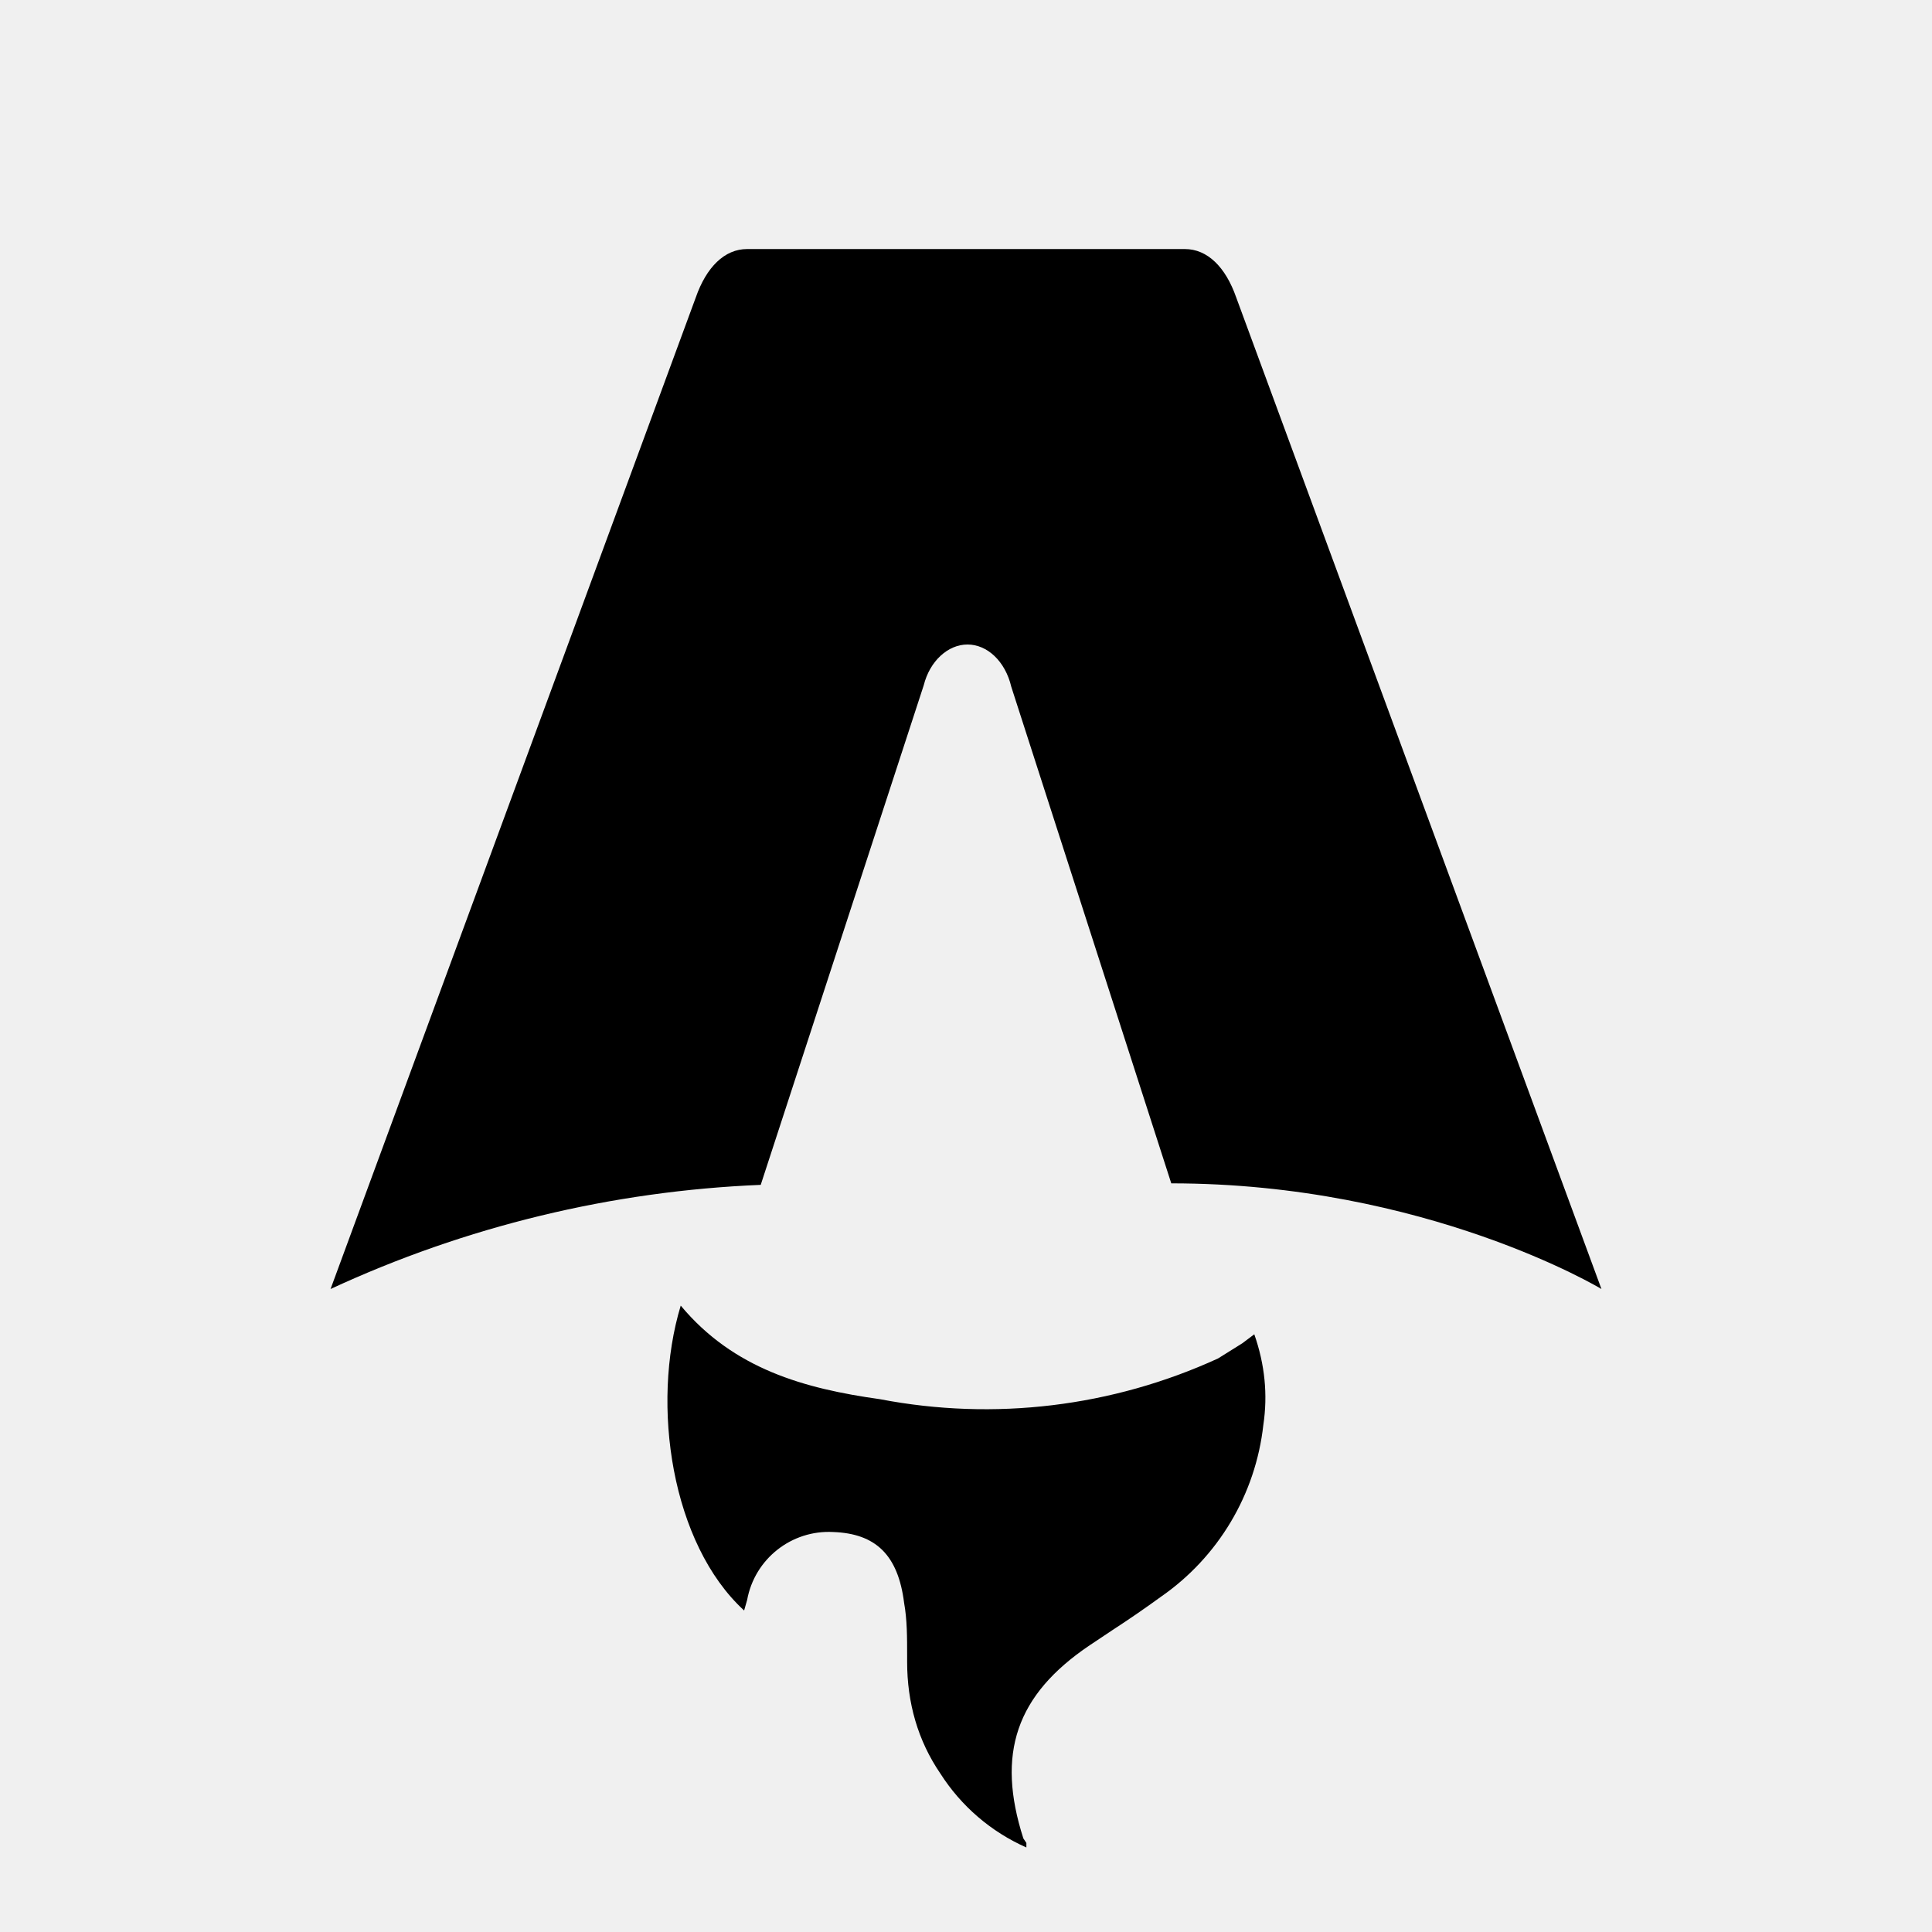
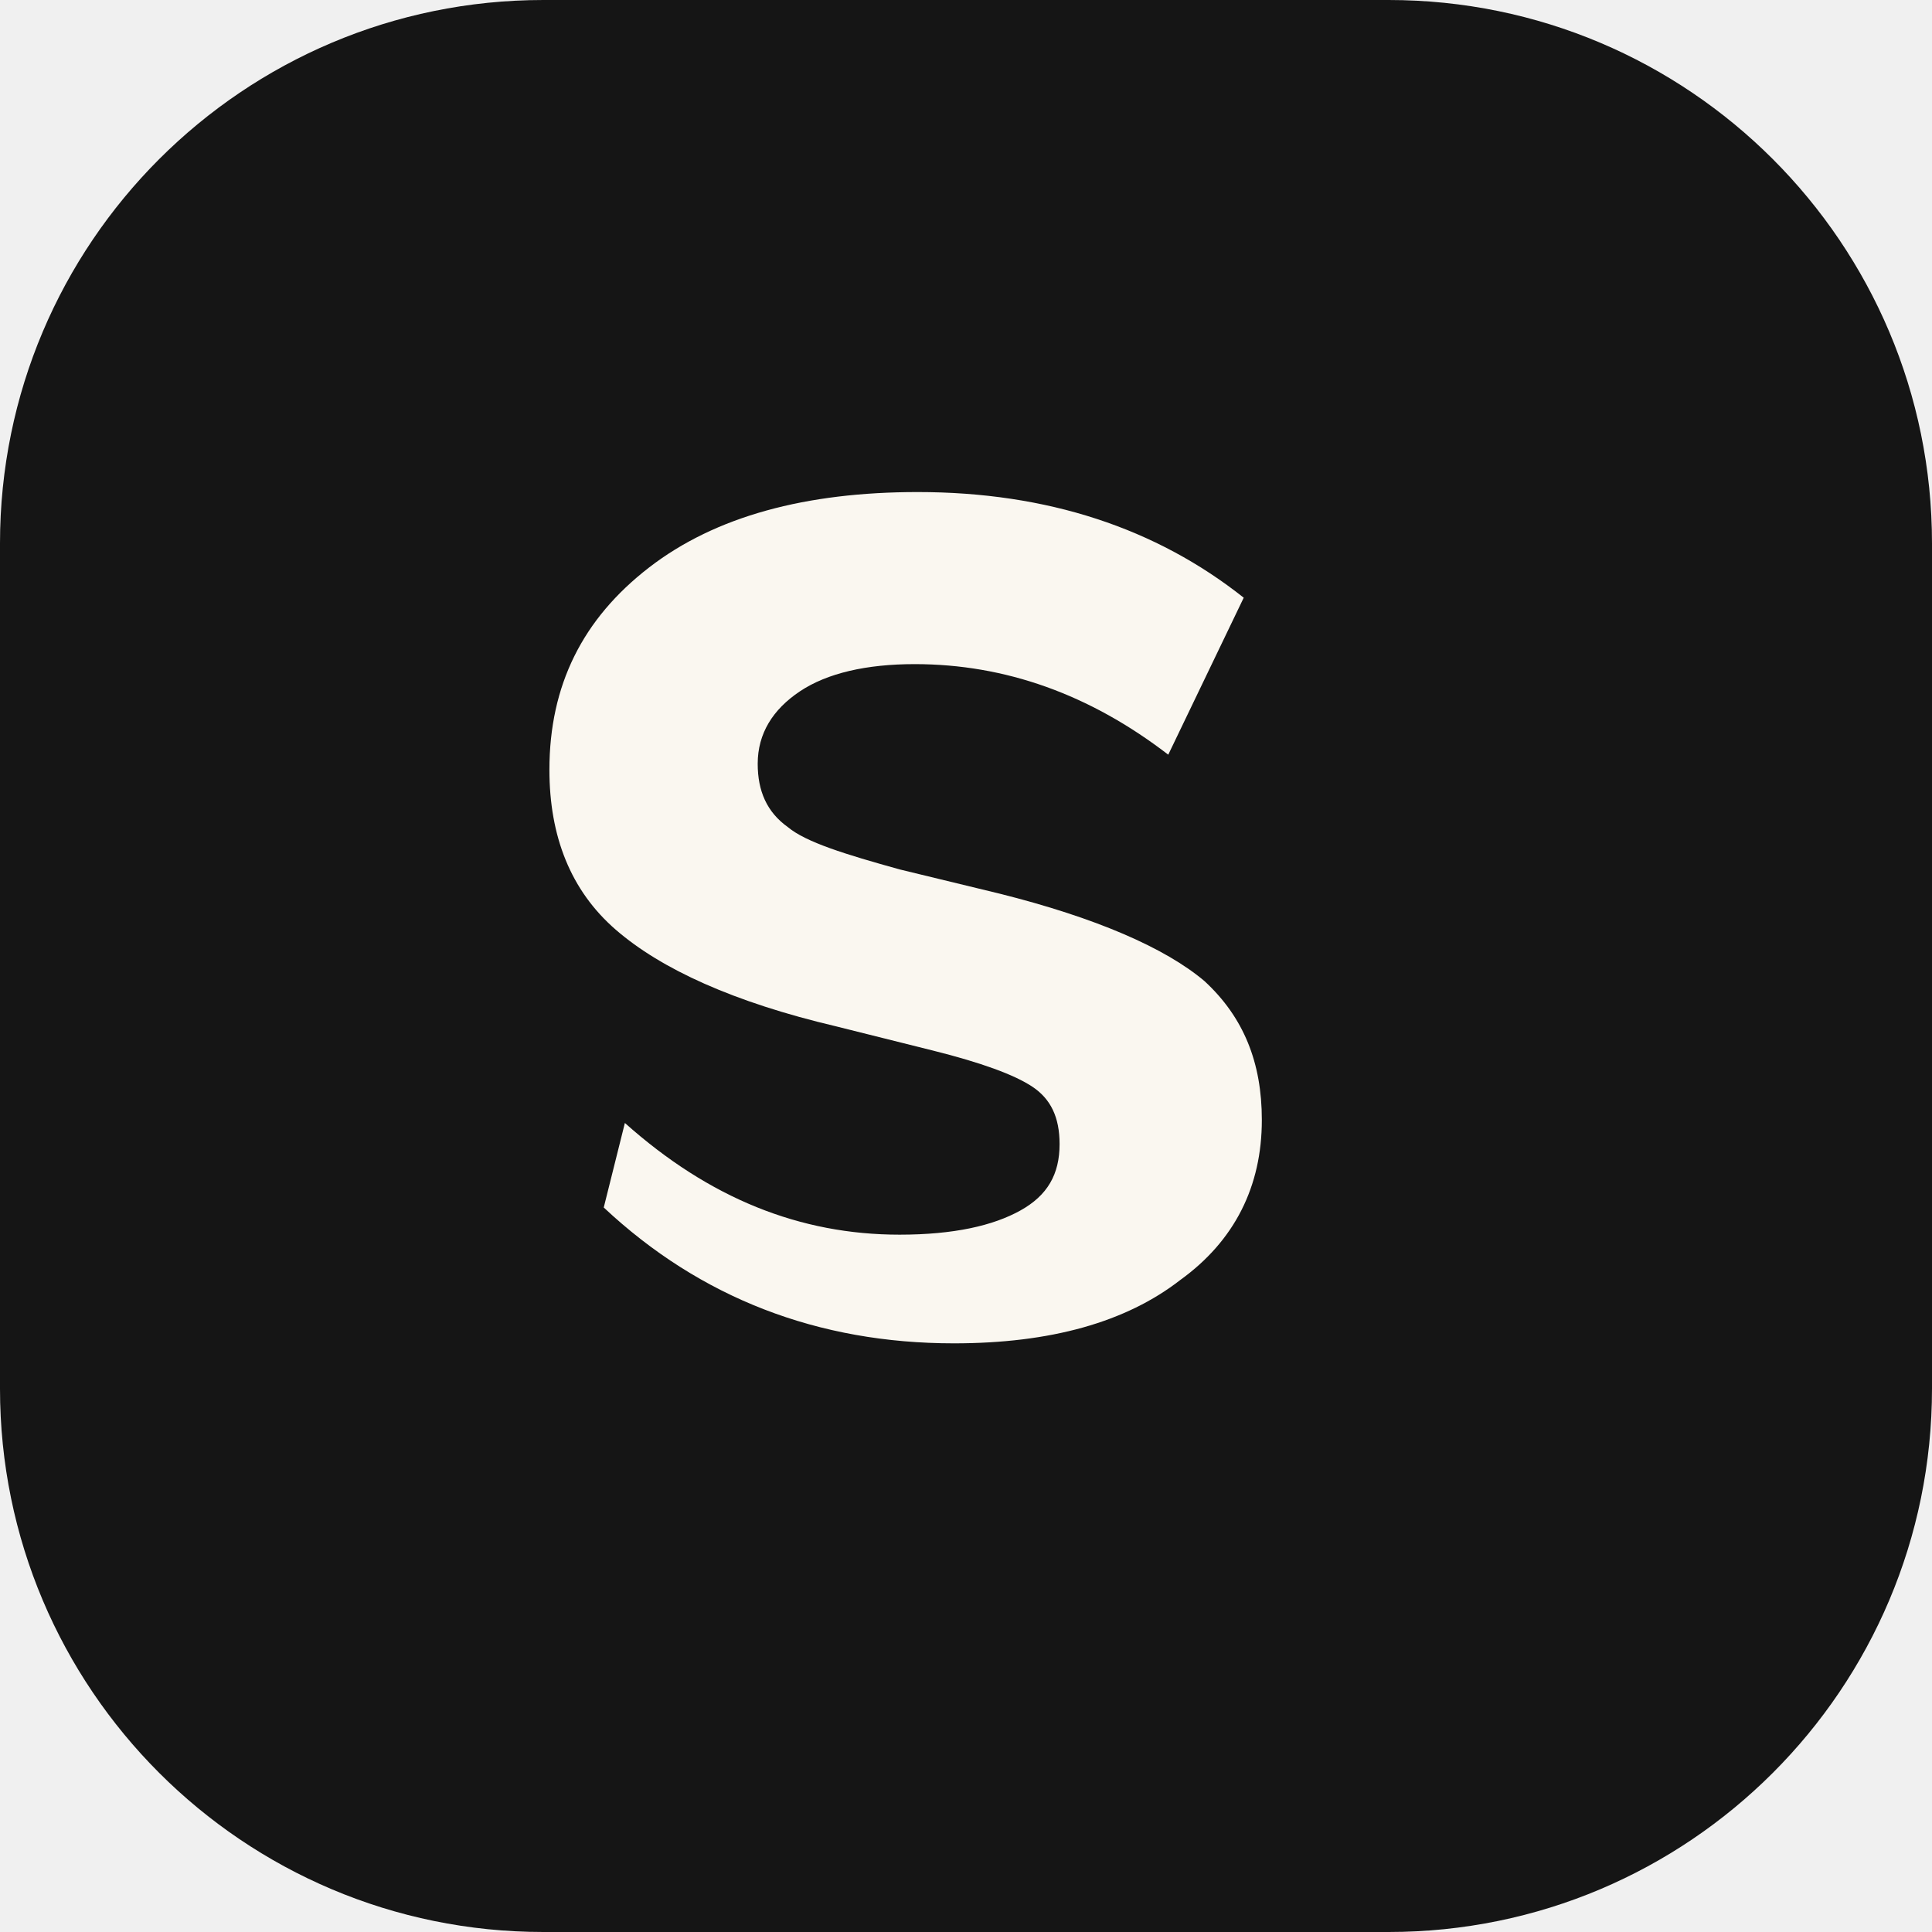
- <svg xmlns="http://www.w3.org/2000/svg" fill="none" viewBox="0 0 128 128">
-   <path d="M50.4 78.5a75.1 75.1 0 0 0-28.5 6.9l24.2-65.7c.7-2 1.9-3.2 3.4-3.2h29c1.5 0 2.7 1.2 3.4 3.2l24.2 65.7s-11.6-7-28.5-7L67 45.5c-.4-1.7-1.6-2.8-2.9-2.8-1.3 0-2.5 1.1-2.9 2.7L50.4 78.5Zm-1.1 28.2Zm-4.2-20.2c-2 6.6-.6 15.8 4.2 20.2a17.5 17.5 0 0 1 .2-.7 5.5 5.5 0 0 1 5.7-4.5c2.8.1 4.3 1.5 4.7 4.7.2 1.1.2 2.3.2 3.5v.4c0 2.7.7 5.2 2.2 7.4a13 13 0 0 0 5.7 4.9v-.3l-.2-.3c-1.8-5.6-.5-9.5 4.4-12.8l1.5-1a73 73 0 0 0 3.2-2.2 16 16 0 0 0 6.8-11.4c.3-2 .1-4-.6-6l-.8.6-1.6 1a37 37 0 0 1-22.4 2.7c-5-.7-9.7-2-13.2-6.2Z" />
-   <style>
-         path { fill: #000; }
-         @media (prefers-color-scheme: dark) {
-             path { fill: #FFF; }
-         }
-     </style>
+ <svg xmlns="http://www.w3.org/2000/svg" viewBox="0 0 64 64" role="img" aria-label="Semper">
+   <rect width="64" height="64" rx="18" fill="#151515" />
+   <path d="M20 40c3.2 3 7.1 4.5 11.6 4.5 3.2 0 5.7-.7 7.5-2.1 1.8-1.3 2.7-3.1 2.7-5.3 0-1.9-.6-3.4-1.9-4.6-1.3-1.1-3.6-2.1-6.8-2.9l-3.3-.8c-1.8-.5-3.1-.9-3.7-1.4-.7-.5-1-1.2-1-2.1 0-1 .5-1.8 1.4-2.4.9-.6 2.2-.9 3.8-.9 3 0 5.8 1 8.4 3l2.5-5.2c-2.9-2.3-6.5-3.5-10.8-3.5-3.7 0-6.7.8-8.9 2.5-2.2 1.7-3.3 3.9-3.3 6.7 0 2.2.7 4 2.2 5.3 1.5 1.3 3.9 2.4 7.3 3.2l3.2.8c1.6.4 2.7.8 3.3 1.2.6.4.9 1 .9 1.9 0 1-.4 1.7-1.3 2.2-.9.5-2.2.8-4 .8-3.3 0-6.3-1.2-9.1-3.7L20 40z" fill="#FAF7F0" />
</svg>
